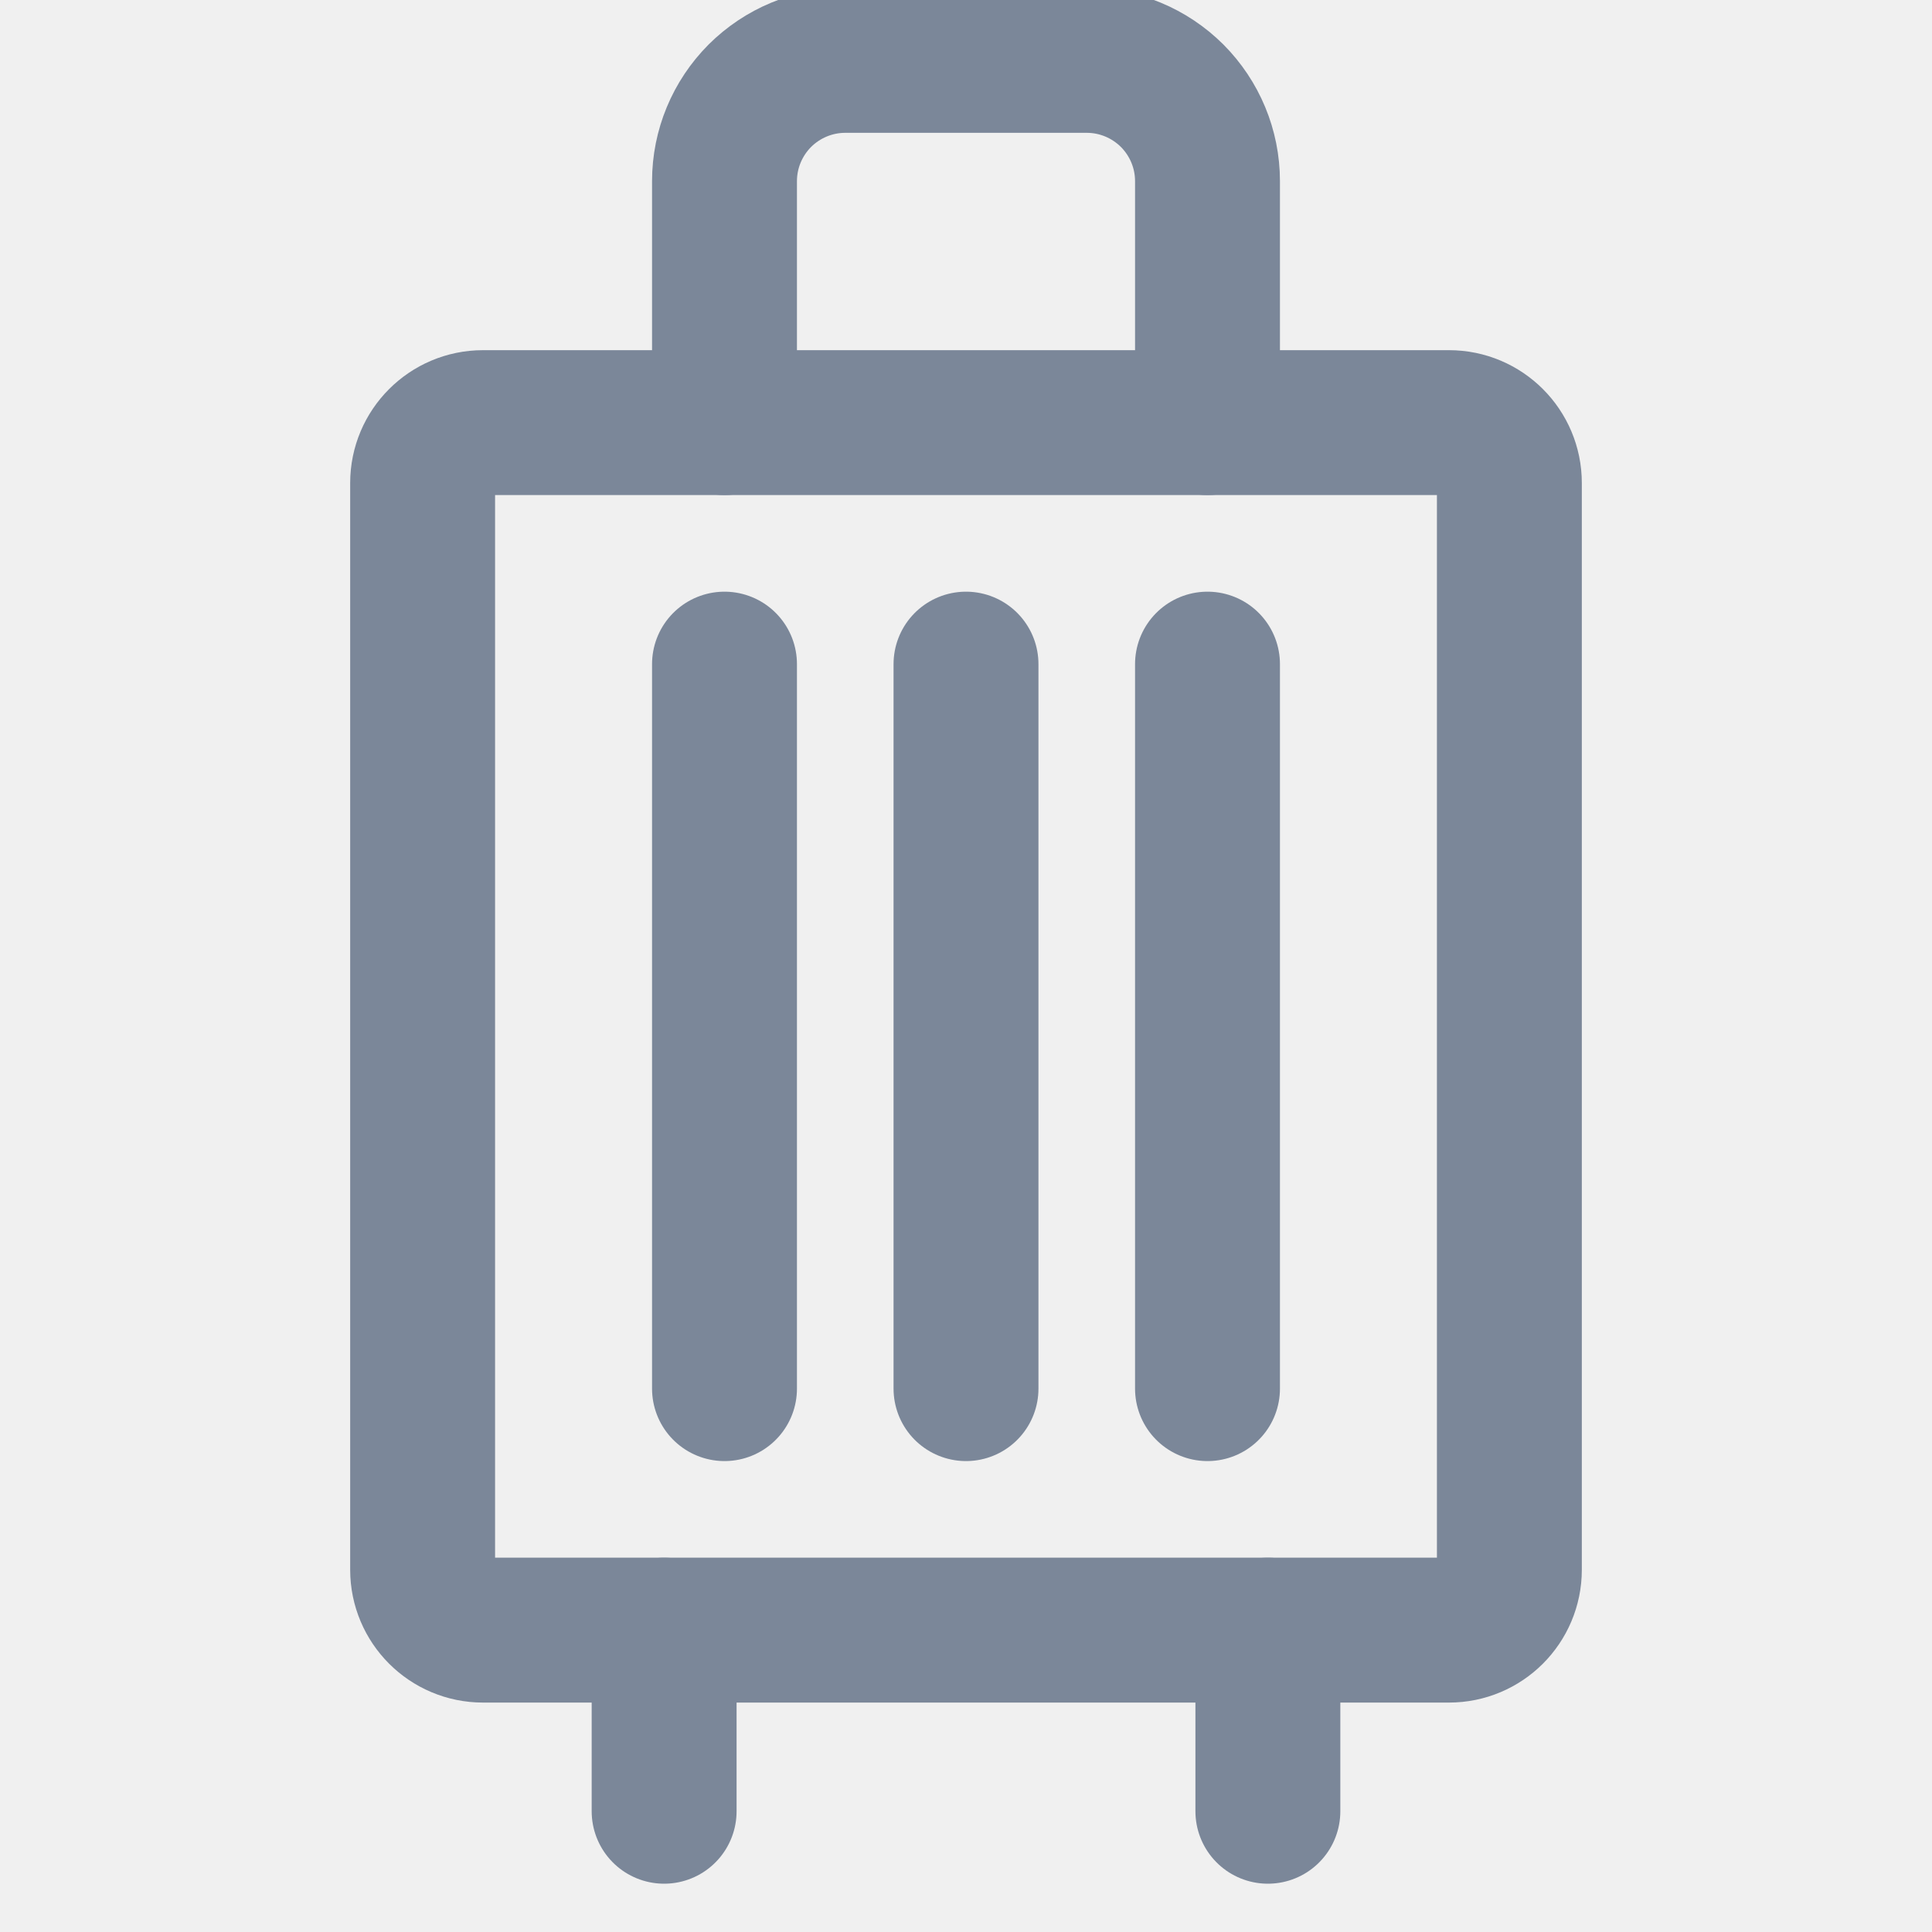
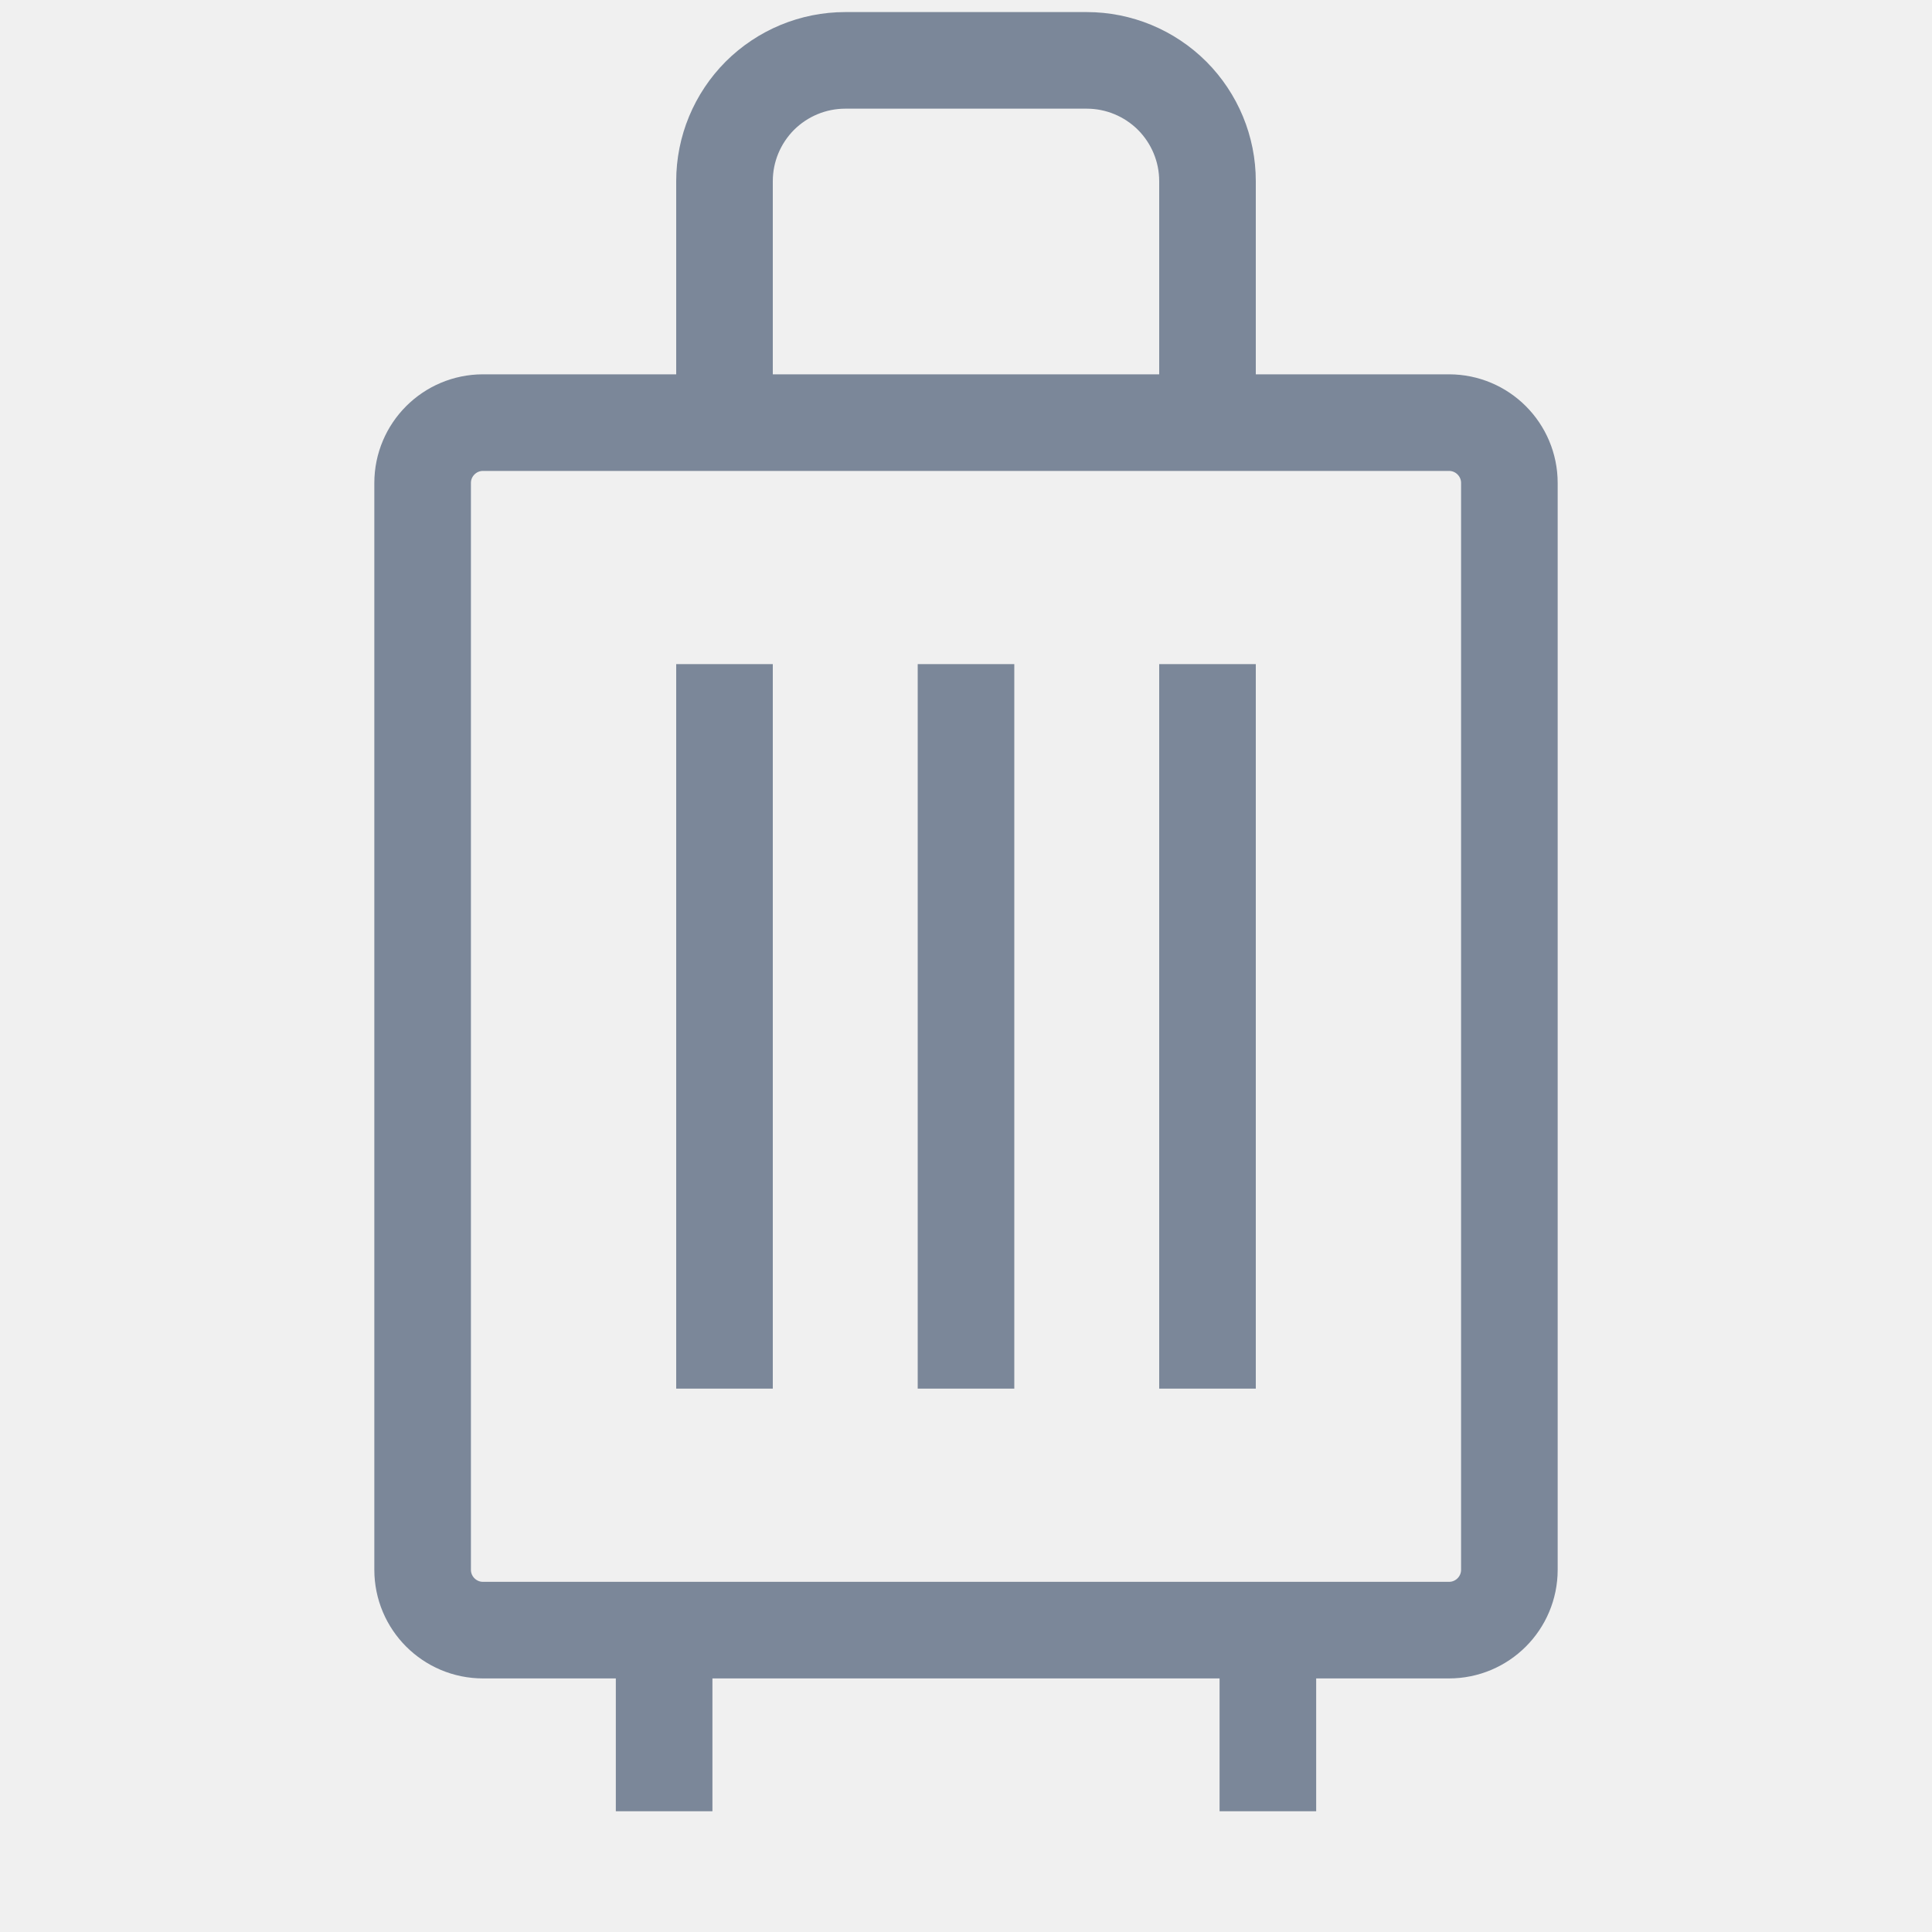
<svg xmlns="http://www.w3.org/2000/svg" width="20" height="20" viewBox="0 0 20 20" fill="none">
-   <g clip-path="url(#clip0_3199_7401)">
-     <path d="M6.875 16.875V18.75" stroke="#7B8799" stroke-width="1.5" stroke-linecap="round" stroke-linejoin="round" />
-     <path d="M13.125 16.875V18.75" stroke="#7B8799" stroke-width="1.5" stroke-linecap="round" stroke-linejoin="round" />
-     <path d="M7.5 6.875V14.375" stroke="#7B8799" stroke-width="1.5" stroke-linecap="round" stroke-linejoin="round" />
-     <path d="M10 6.875V14.375" stroke="#7B8799" stroke-width="1.5" stroke-linecap="round" stroke-linejoin="round" />
-     <path d="M12.5 6.875V14.375" stroke="#7B8799" stroke-width="1.5" stroke-linecap="round" stroke-linejoin="round" />
-     <path d="M15 4.375H5C4.655 4.375 4.375 4.655 4.375 5V16.25C4.375 16.595 4.655 16.875 5 16.875H15C15.345 16.875 15.625 16.595 15.625 16.25V5C15.625 4.655 15.345 4.375 15 4.375Z" stroke="#7B8799" stroke-width="1.5" stroke-linecap="round" stroke-linejoin="round" />
-     <path d="M12.5 4.375V1.875C12.5 1.543 12.368 1.226 12.134 0.991C11.899 0.757 11.582 0.625 11.25 0.625H8.75C8.418 0.625 8.101 0.757 7.866 0.991C7.632 1.226 7.5 1.543 7.5 1.875V4.375" stroke="#7B8799" stroke-width="1.5" stroke-linecap="round" stroke-linejoin="round" />
+   <g clipPath="url(#clip0_3199_7401)">
+     <path d="M6.875 16.875V18.75" stroke="#7B8799" strokeWidth="1.5" strokeLinecap="round" strokeLinejoin="round" />
+     <path d="M13.125 16.875V18.75" stroke="#7B8799" strokeWidth="1.5" strokeLinecap="round" strokeLinejoin="round" />
+     <path d="M7.5 6.875V14.375" stroke="#7B8799" strokeWidth="1.5" strokeLinecap="round" strokeLinejoin="round" />
+     <path d="M10 6.875V14.375" stroke="#7B8799" strokeWidth="1.5" strokeLinecap="round" strokeLinejoin="round" />
+     <path d="M12.5 6.875V14.375" stroke="#7B8799" strokeWidth="1.5" strokeLinecap="round" strokeLinejoin="round" />
+     <path d="M15 4.375H5C4.655 4.375 4.375 4.655 4.375 5V16.25C4.375 16.595 4.655 16.875 5 16.875H15C15.345 16.875 15.625 16.595 15.625 16.25V5C15.625 4.655 15.345 4.375 15 4.375Z" stroke="#7B8799" strokeWidth="1.5" strokeLinecap="round" strokeLinejoin="round" />
+     <path d="M12.5 4.375V1.875C12.5 1.543 12.368 1.226 12.134 0.991C11.899 0.757 11.582 0.625 11.25 0.625H8.75C8.418 0.625 8.101 0.757 7.866 0.991C7.632 1.226 7.5 1.543 7.5 1.875V4.375" stroke="#7B8799" strokeWidth="1.5" strokeLinecap="round" strokeLinejoin="round" />
  </g>
  <defs>
    <clipPath id="clip0_3199_7401">
      <rect width="20" height="20" fill="white" />
    </clipPath>
  </defs>
</svg>
